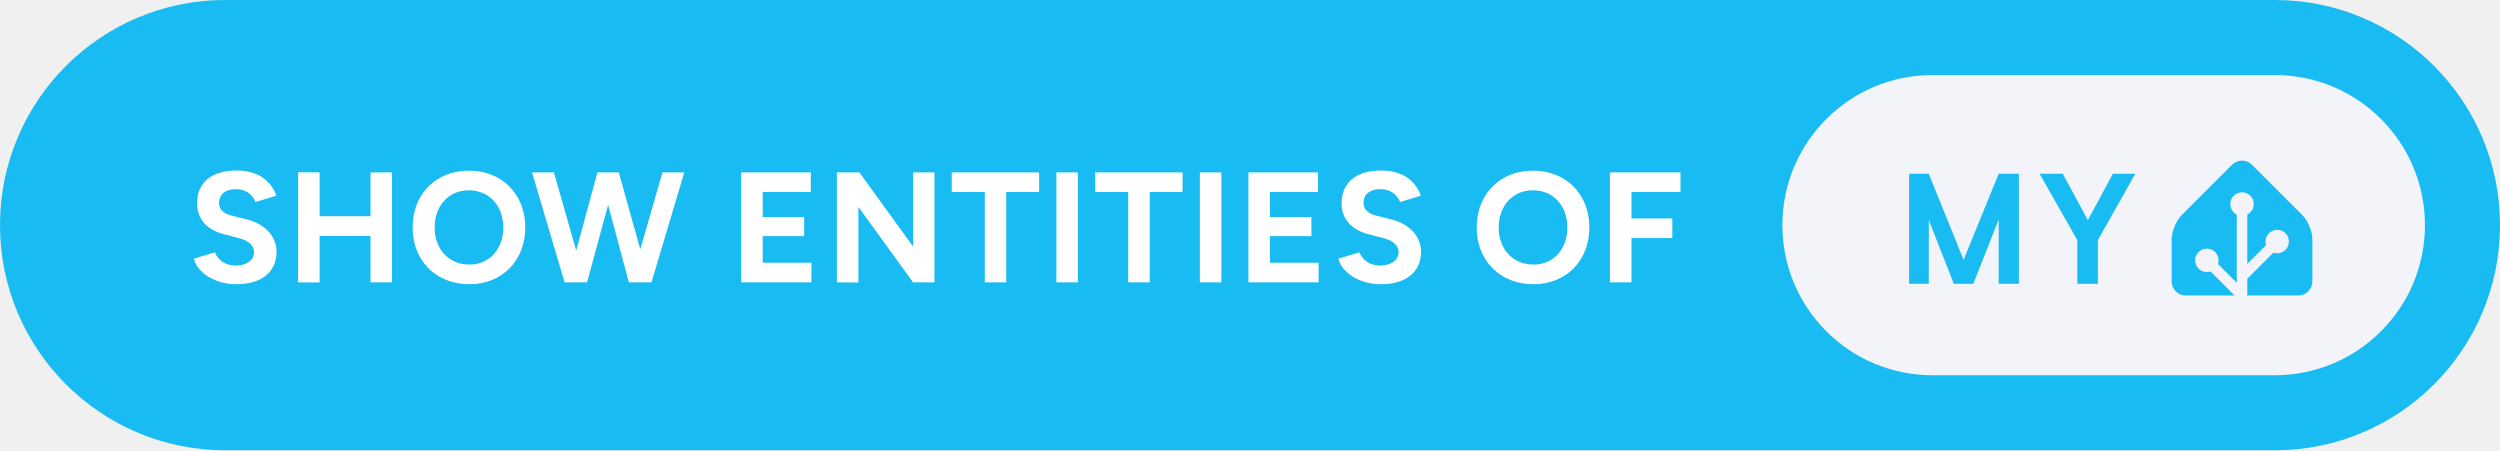
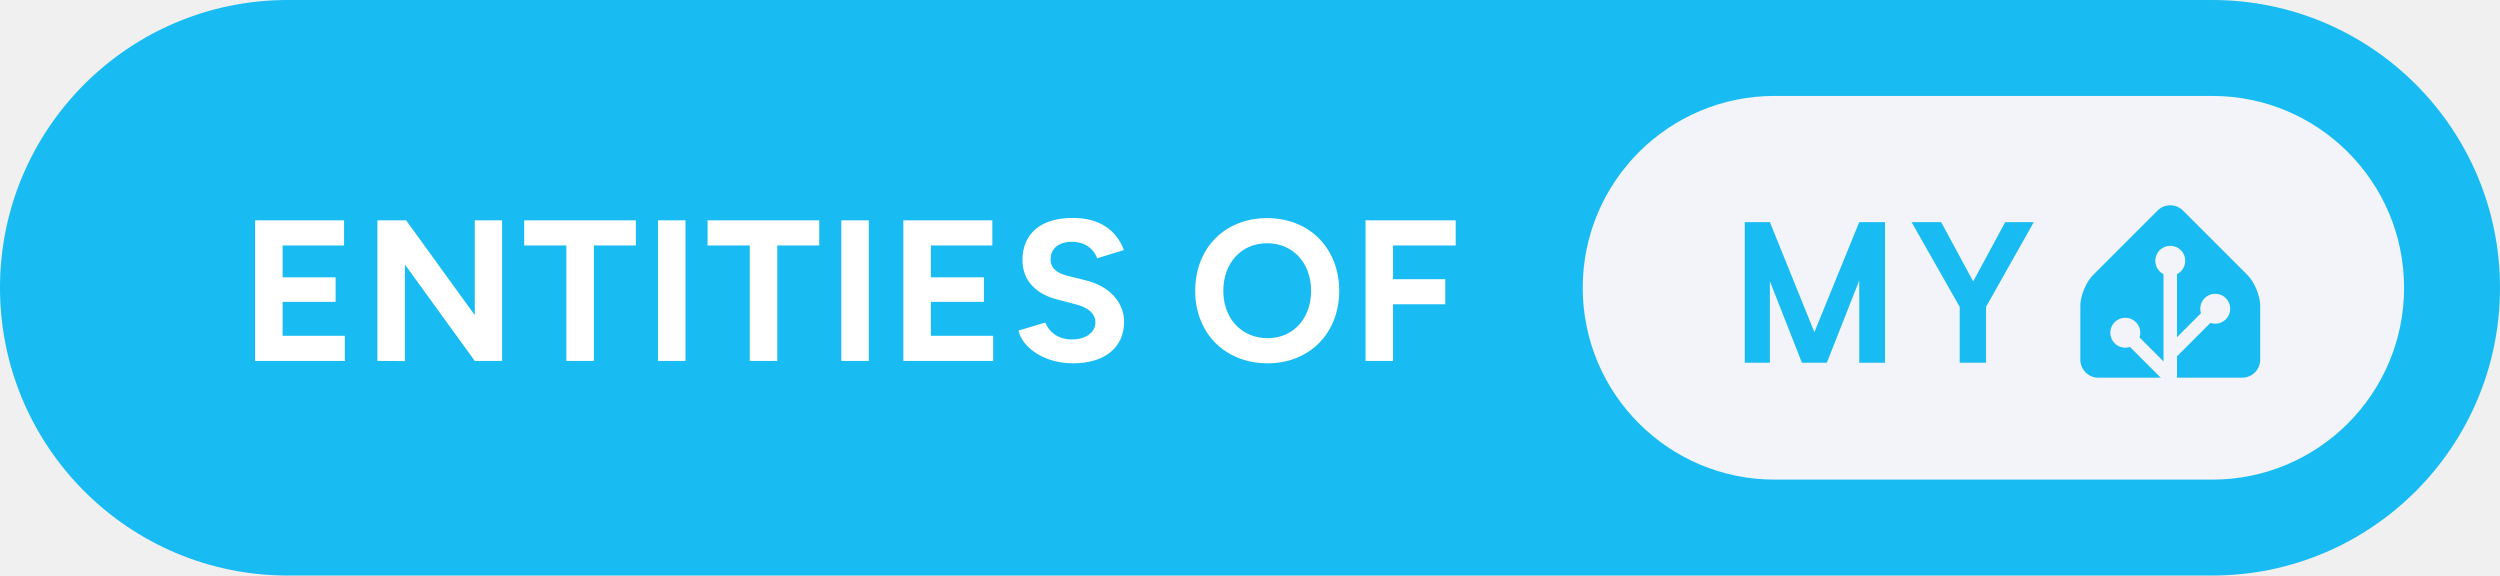
- <svg xmlns="http://www.w3.org/2000/svg" height="40" aria-label="Show entities of My Home Assistant" style="border-radius:24px;width:auto" viewBox="0 0 533 96">
-   <rect width="533" height="96" fill="#18BCF2" rx="48" />
-   <path fill="#fff" d="M50.42 60.6c5.46 0 8.54-2.75 8.54-6.93 0-3.12-2.31-5.9-6.36-6.9L49.51 46c-1.74-.44-2.81-1.24-2.81-2.72 0-1.84 1.34-2.95 3.58-2.95 2.18 0 3.66 1.24 4.19 2.75l4.46-1.37c-1.24-3.29-4.02-5.36-8.51-5.36-5.36 0-8.41 2.61-8.41 7.03 0 3.49 2.35 5.7 5.8 6.57l3.04.8c2.08.51 3.32 1.54 3.32 3.02 0 1.71-1.64 2.88-4.02 2.85-2.24-.04-3.75-1.28-4.32-2.82l-4.49 1.34c.67 2.88 4.32 5.46 9.08 5.46m13.13-.4 4.59.03v-9.91h10.85v9.88h4.59V36.75h-4.59v9.35H68.14v-9.35l-4.59-.03Zm36.52.4c6.96 0 11.92-5.02 11.92-12.09 0-7.1-4.96-12.13-12.02-12.13-7.04 0-12 4.99-12 12.13 0 7.07 4.99 12.09 12.1 12.09m0-4.19c-4.36 0-7.41-3.28-7.41-7.9 0-4.66 3.02-7.94 7.31-7.94 4.32 0 7.33 3.28 7.33 7.94 0 4.62-2.98 7.9-7.23 7.9m20.3 3.79h4.79l4.49-16.52 4.42 16.52h4.82l7-23.45h-4.65l-4.73 16.41-4.59-16.41h-4.55l-4.52 16.68-4.76-16.68h-4.66Zm37.65 0H173v-4.19h-10.39v-5.66h8.84v-4.09h-8.84v-5.32h10.25v-4.19h-14.84Zm20.4 0 4.59.03V44.12l11.66 16.08h4.56V36.75h-4.56v15.81l-11.46-15.81h-4.79Zm31.53 0h4.58V40.94h7.01v-4.19h-18.63v4.19h7.04Zm15.27 0h4.59V36.75h-4.59Zm15.31 0h4.59V40.94h7v-4.19H233.5v4.19h7.03Zm15.28 0h4.59V36.75h-4.59Zm10.35 0h14.97v-4.19h-10.38v-5.66h8.84v-4.09h-8.84v-5.32H281v-4.19h-14.84Zm28.27.4c5.46 0 8.54-2.75 8.54-6.93 0-3.12-2.31-5.9-6.36-6.9l-3.08-.77c-1.74-.44-2.82-1.24-2.82-2.72 0-1.84 1.34-2.95 3.59-2.95 2.18 0 3.65 1.24 4.19 2.75l4.45-1.37c-1.24-3.29-4.02-5.36-8.51-5.36-5.36 0-8.41 2.61-8.41 7.03 0 3.49 2.35 5.7 5.8 6.57l3.05.8c2.07.51 3.31 1.54 3.31 3.02 0 1.71-1.64 2.88-4.02 2.85-2.24-.04-3.75-1.28-4.32-2.82l-4.49 1.34c.67 2.88 4.33 5.46 9.08 5.46m32.5 0c6.97 0 11.92-5.02 11.92-12.09 0-7.1-4.95-12.13-12.02-12.13-7.04 0-12 4.99-12 12.13 0 7.07 5 12.09 12.1 12.09m0-4.19c-4.36 0-7.41-3.28-7.41-7.9 0-4.66 3.02-7.94 7.31-7.94 4.32 0 7.33 3.28 7.33 7.94 0 4.62-2.98 7.9-7.23 7.9m16.31 3.79h4.59v-9.45h8.71v-4.18h-8.71v-5.63h10.45v-4.19h-15.04Z" />
-   <g style="transform:translate(36px,0)">
+ <svg xmlns="http://www.w3.org/2000/svg" height="40" aria-label="Entities of My Home Assistant" style="border-radius:24px;width:auto" viewBox="0 0 417 96">
+   <rect width="417" height="96" fill="#18BCF2" rx="48" />
+   <path fill="#fff" d="M42.55 60.2h14.97v-4.19H47.14v-5.66h8.84v-4.09h-8.84v-5.32h10.25v-4.19H42.55Zm20.4 0 4.59.03V44.12L79.19 60.2h4.56V36.75h-4.56v15.81L67.74 36.75h-4.79Zm31.52 0h4.59V40.94h7v-4.19H87.44v4.19h7.03Zm15.28 0h4.59V36.75h-4.59Zm15.31 0h4.59V40.94h7v-4.19h-18.63v4.19h7.04Zm15.27 0h4.59V36.75h-4.59Zm10.35 0h14.98v-4.19h-10.39v-5.66h8.85v-4.09h-8.85v-5.32h10.25v-4.19h-14.84Zm28.28.4c5.46 0 8.54-2.75 8.54-6.93 0-3.12-2.31-5.9-6.36-6.9l-3.09-.77c-1.74-.44-2.81-1.24-2.81-2.72 0-1.84 1.34-2.95 3.58-2.95 2.18 0 3.66 1.24 4.19 2.75l4.46-1.37c-1.24-3.29-4.02-5.36-8.51-5.36-5.36 0-8.41 2.61-8.41 7.03 0 3.49 2.34 5.7 5.79 6.57l3.05.8c2.08.51 3.32 1.54 3.32 3.02 0 1.71-1.64 2.88-4.02 2.85-2.24-.04-3.75-1.28-4.32-2.82l-4.49 1.34c.67 2.88 4.32 5.46 9.08 5.46m32.49 0c6.97 0 11.93-5.02 11.93-12.09 0-7.1-4.96-12.13-12.03-12.13-7.03 0-11.99 4.99-11.99 12.13 0 7.07 4.99 12.09 12.09 12.09m0-4.19c-4.35 0-7.4-3.28-7.4-7.9 0-4.66 3.01-7.94 7.3-7.94 4.32 0 7.34 3.28 7.34 7.94 0 4.62-2.98 7.9-7.24 7.9m16.32 3.79h4.59v-9.45h8.71v-4.18h-8.71v-5.63h10.45v-4.19h-15.04Z" />
+   <g style="transform:translate(-80px,0)">
    <rect width="137" height="64" x="344" y="16" fill="#F2F4F9" rx="32" />
    <path fill="#18BCF2" d="M394.419 37.047V60.5h-4.297V46.797L384.716 60.5h-4.157l-5.343-13.594V60.5h-4.188V37.047h4.188l7.422 18.36 7.484-18.36zm9.365 0 5.344 9.89 5.344-9.89h4.766l-7.969 14.14V60.5h-4.391v-9.312l-8.031-14.141zM457 60c0 1.65-1.35 3-3 3h-24c-1.65 0-3-1.35-3-3v-9c0-1.65.95-3.95 2.12-5.12l10.76-10.76a3 3 0 0 1 4.24 0l10.76 10.76c1.17 1.17 2.12 3.47 2.12 5.12z" />
    <path fill="#F2F4F9" stroke="#F2F4F9" d="M442 45.5a2 2 0 1 0 0-4 2 2 0 0 0 0 4Z" />
    <path fill="#F2F4F9" stroke="#F2F4F9" stroke-miterlimit="10" d="M449.5 53.5a2 2 0 1 0 0-4 2 2 0 0 0 0 4ZM434.5 57.5a2 2 0 1 0 0-4 2 2 0 0 0 0 4Z" />
    <path fill="none" stroke="#F2F4F9" stroke-miterlimit="10" stroke-width="2.25" d="M442 43.48V63l-7.5-7.5M449.5 51.46l-7.41 7.41" />
  </g>
</svg>
